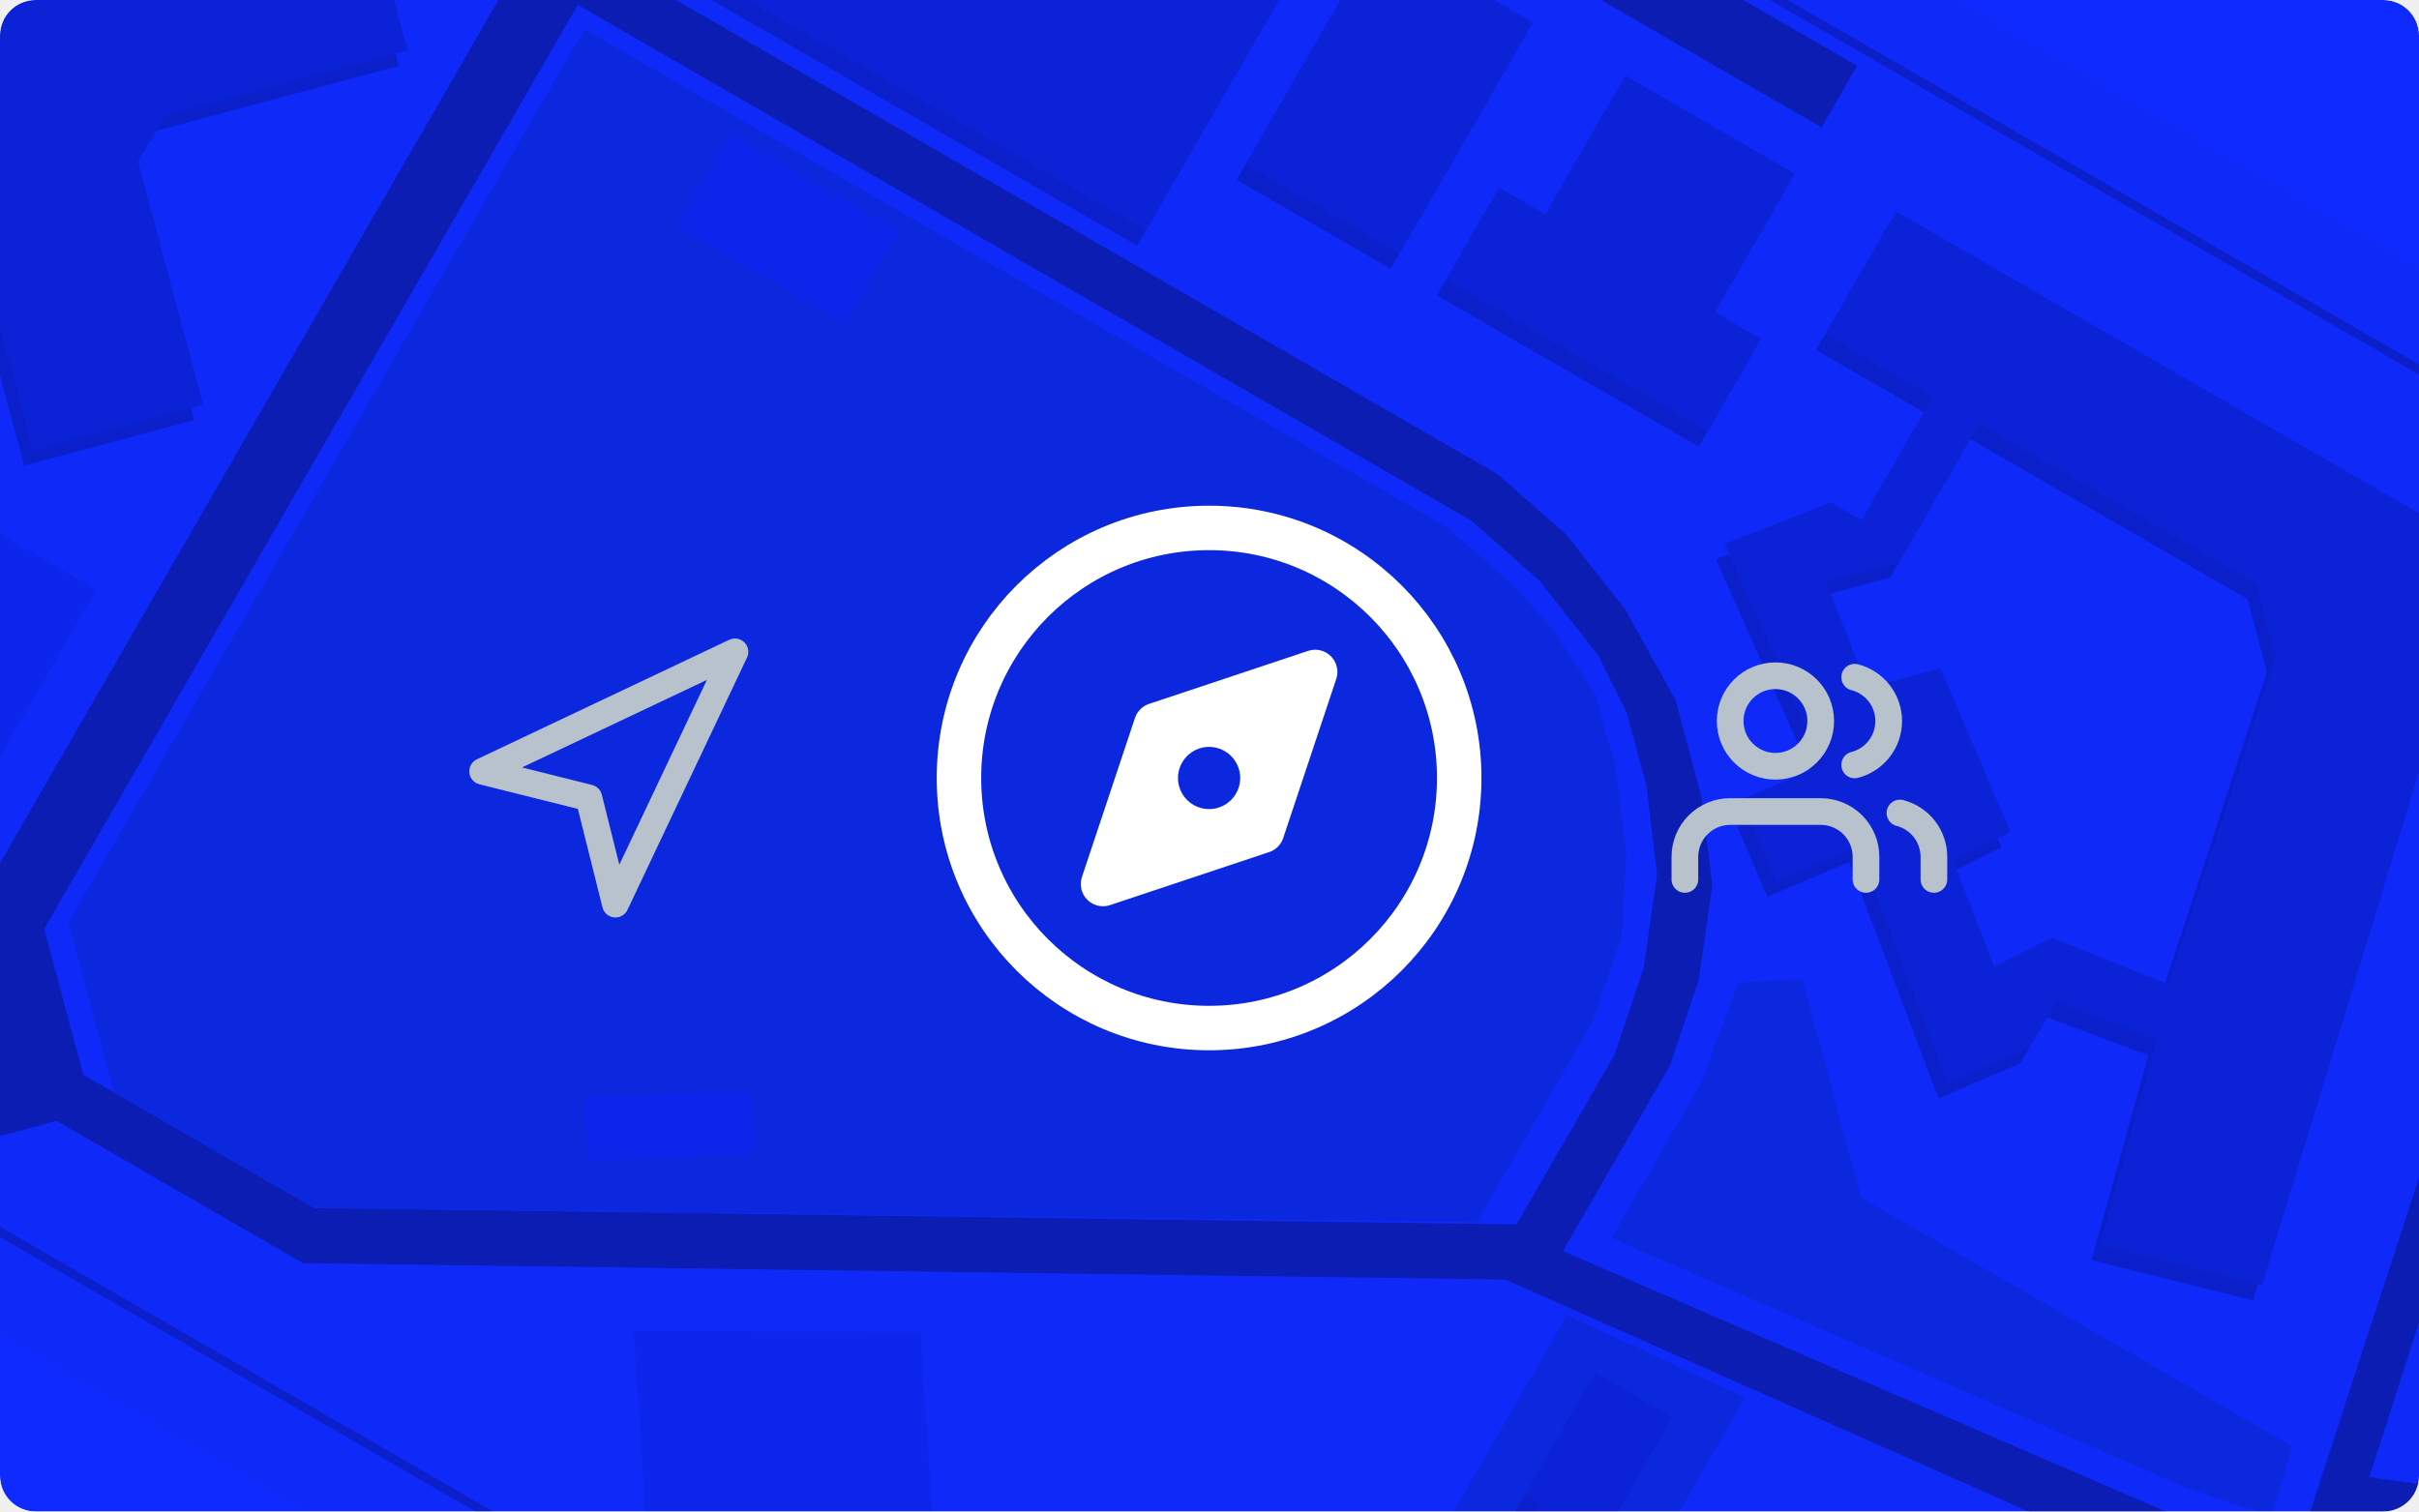
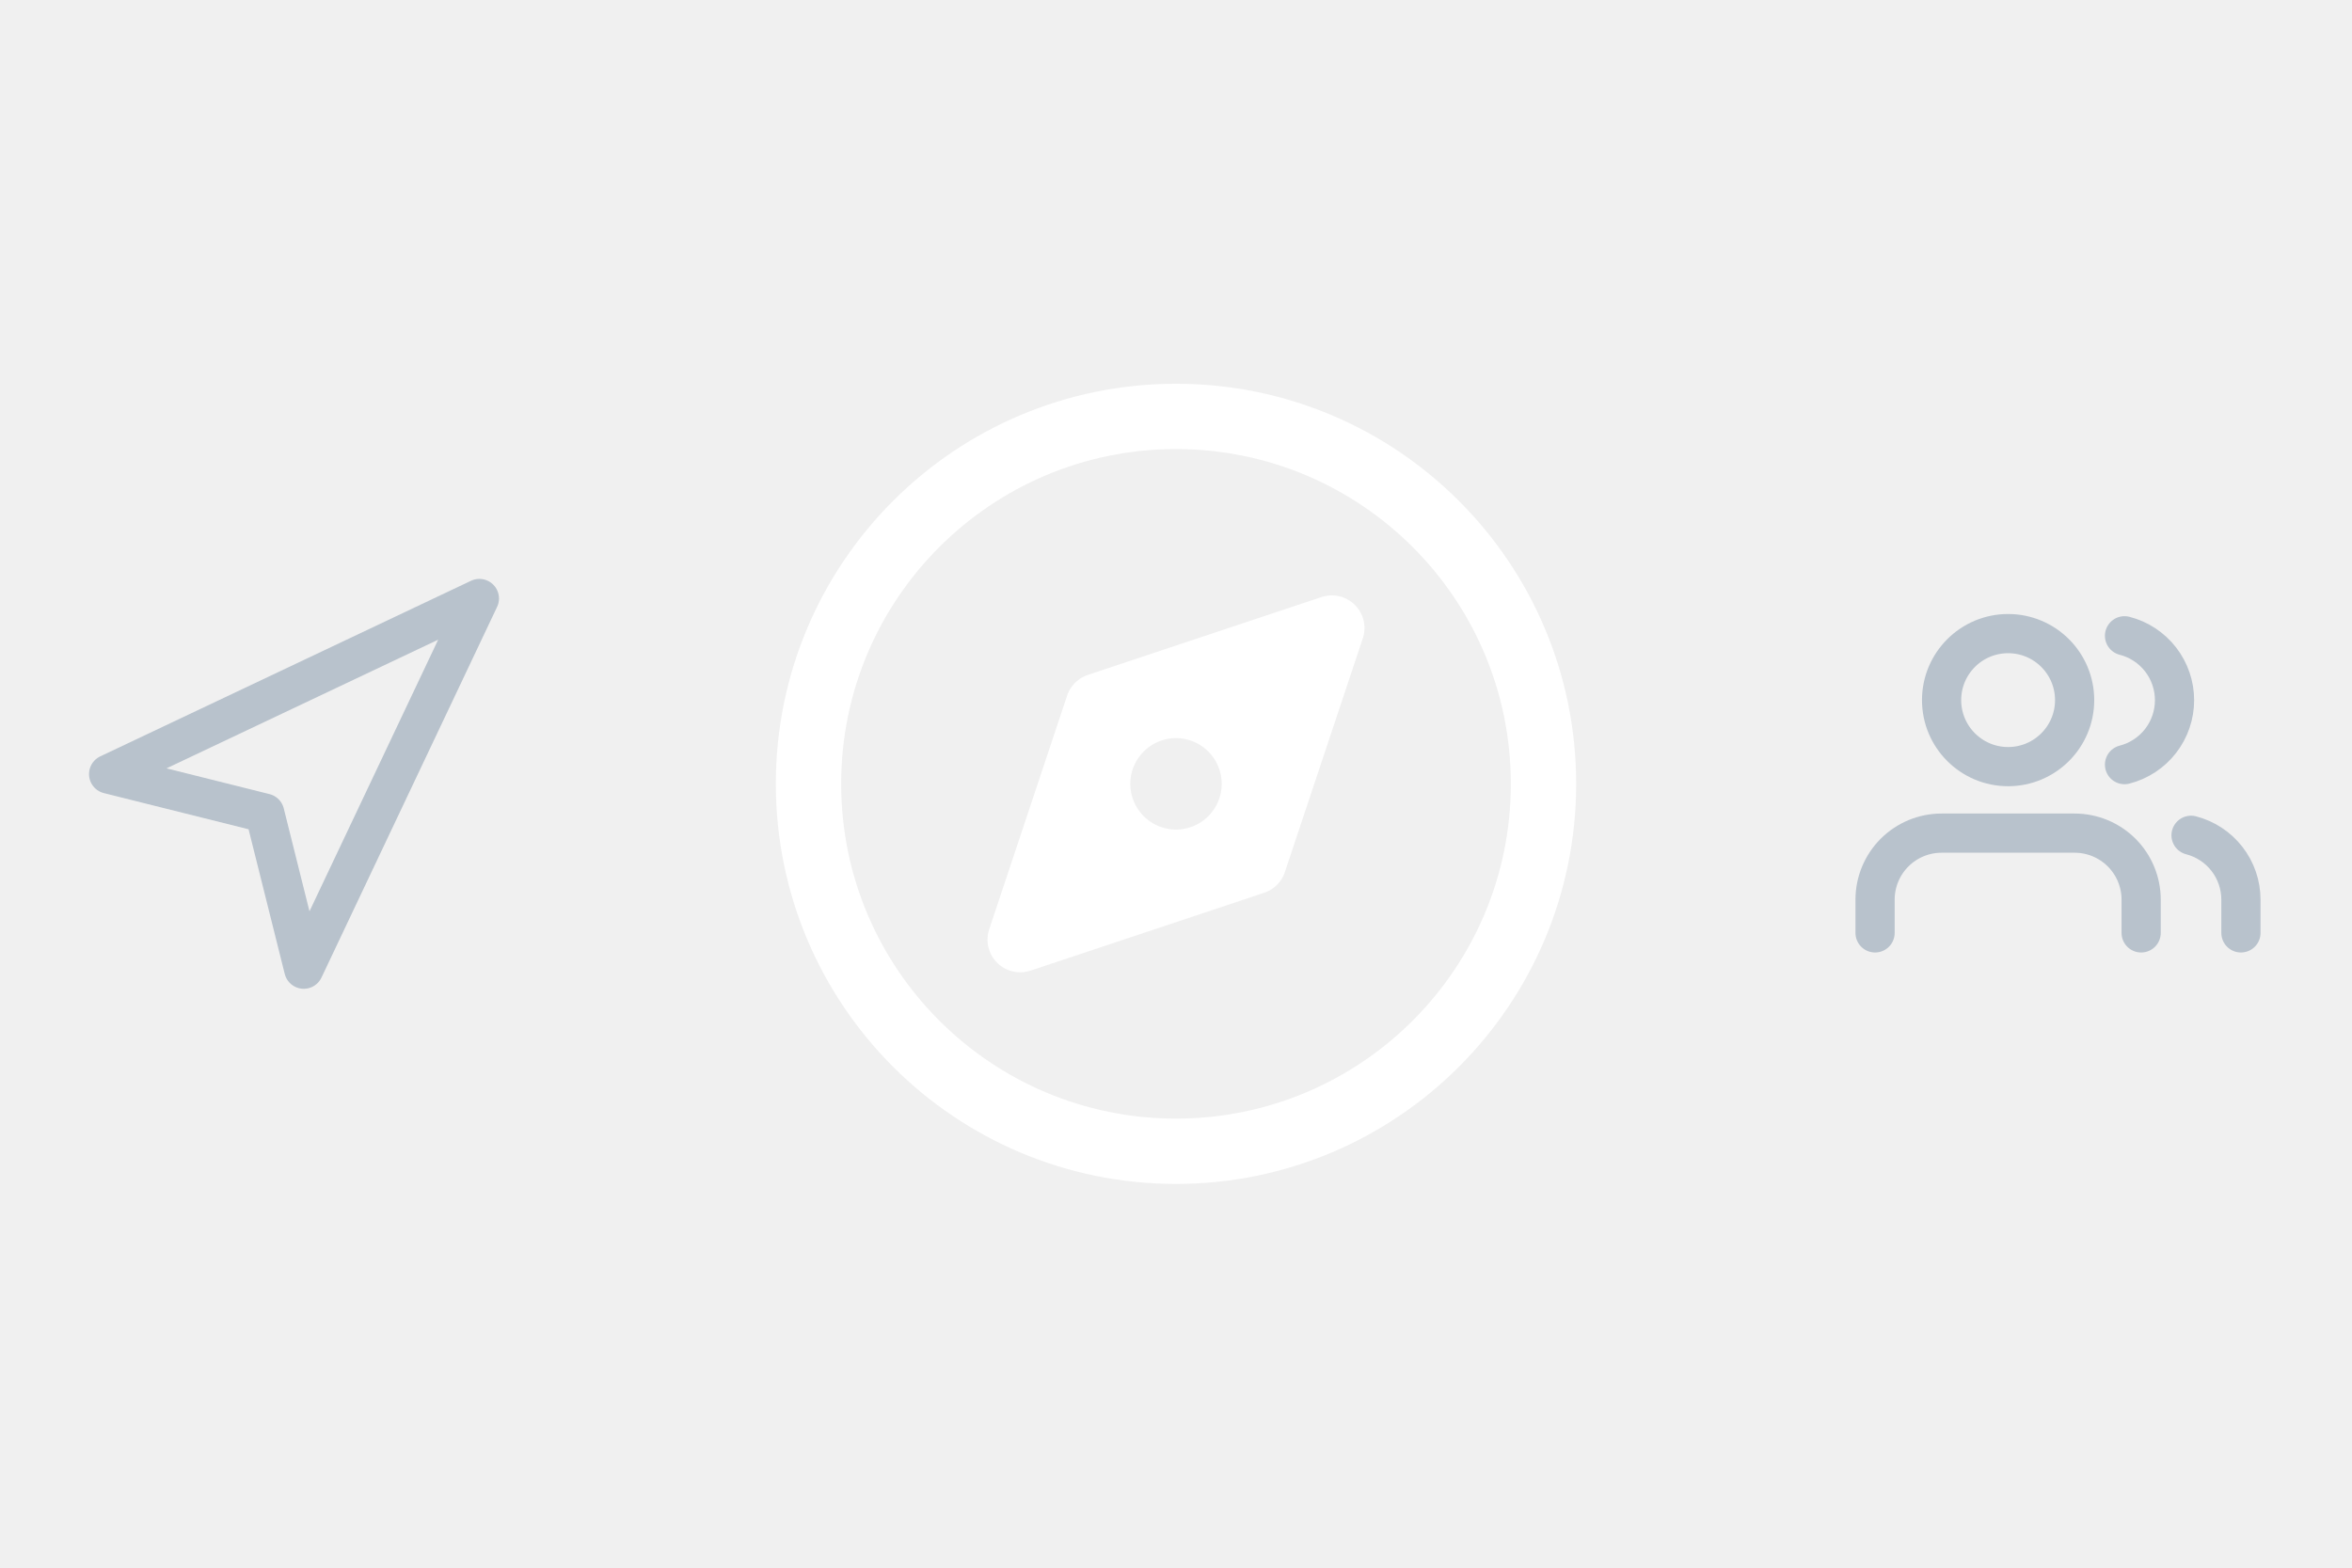
- <svg xmlns="http://www.w3.org/2000/svg" width="544" height="340" viewBox="0 0 544 340" fill="none">
-   <mask id="mask0" mask-type="alpha" maskUnits="userSpaceOnUse" x="0" y="0" width="544" height="340">
-     <path d="M536 0H8C3.582 0 0 3.582 0 8V332C0 336.418 3.582 340 8 340H536C540.418 340 544 336.418 544 332V8C544 3.582 540.418 0 536 0Z" fill="#0F2AFF" />
-   </mask>
-   <g mask="url(#mask0)">
-     <g opacity="0.4">
-       <path d="M1094.75 378L-329 -444L-569 -28.308L854.746 793.692L1094.75 378Z" fill="#EEEEEE" />
-       <path d="M-541.679 -35.628L-287.038 -396.679L1067.43 385.321L999.425 503.1L878.574 456.421L797.828 428.277L692.297 395.062L603.551 380.774L510.805 373.415L422.987 373.52L327.705 378.554L233.887 389.051L228.031 367.195L178.854 380.372L-541.679 -35.628Z" stroke="#67717A" stroke-width="2" />
-       <path d="M-39.385 254.372L-35.385 247.444L-42.705 220.123L-264.408 92.123L-291.728 99.444L-295.728 106.372L-313.049 96.372L-309.049 89.444L-316.369 62.123L-458.397 -19.877L-465.718 -47.197L-281.718 -365.895L-254.397 -373.215L417.638 14.785L409.638 28.641L187.936 -99.359L135.936 -9.292L336.854 106.708L352.174 120.172L365.495 137.1L376.815 157.492L382.672 179.349L385.064 199.205L381.992 220.526L375.456 239.846L351.456 281.415L510.413 350.095L517.877 345.167L559.628 216.851L603.628 140.641L625.484 134.785L1037.71 372.785L1043.57 394.641L1001.57 467.387L985.177 471.78L929.751 439.78L923.751 450.172L907.359 454.564L876.182 436.564L874.718 431.1L753.474 361.1L737.082 365.492L702.441 345.492L694.441 359.349L672.584 365.205L662.192 359.205L530.876 341.009L526.269 354.631L511.341 364.487L338.528 287.808L68.146 284.123L12.72 252.123L-14.6 259.444L-18.6 266.372L-39.385 254.372ZM70.682 271.731L341.064 275.415L363.064 237.31L369.6 217.99L372.672 196.669L370.279 176.813L365.887 160.421L359.495 147.492L346.174 130.564L330.854 117.1L129.936 1.1L9.936 208.946L18.72 241.731L70.682 271.731ZM-36.705 209.731L-3.921 200.946L174.079 -107.359L-89.192 -259.359L-267.192 48.946L-258.408 81.731L-36.705 209.731ZM-310.369 51.731L-277.585 42.946L-97.585 -268.823L-253.469 -358.823L-275.326 -352.967L-451.326 -48.126L-445.469 -26.269L-310.369 51.731ZM532.826 332.273L662.728 350.277L673.12 356.277L689.513 351.885L701.513 331.1L559.484 249.1L532.826 332.273ZM713.369 342.564L737.618 356.564L748.546 353.636L756.546 339.78L753.618 328.851L729.369 314.851L718.441 317.78L710.441 331.636L713.369 342.564ZM878.718 424.172L880.182 429.636L907.895 445.636L913.359 444.172L919.359 433.78L917.895 428.315L890.182 412.315L884.718 413.78L882.718 417.244L761.474 347.244L757.474 354.172L878.718 424.172ZM705.513 324.172L713.513 310.315L729.905 305.923L761.082 323.923L765.474 340.315L883.253 408.315L933.253 321.713L624.948 143.713L608.556 148.105L568.556 217.387L560.02 240.172L705.513 324.172ZM987.712 459.387L998.641 456.459L1034.64 394.105L1030.25 377.713L940.182 325.713L894.182 405.387L987.712 459.387Z" fill="#424242" />
-       <path d="M131.4 6.564L15.4 207.482L25.649 245.731L70.682 271.731L332.136 274.879L358.136 229.846L364.672 210.525L365.743 192.669L363.351 172.813L358.959 156.42L349.102 141.492L340.71 132.028L325.39 118.564L131.4 6.564Z" fill="#89EBAD" />
-       <path d="M352.384 295.808L392.49 314.344L362.49 366.305L324.384 344.305L352.384 295.808Z" fill="#89EBAD" />
-       <path d="M390.92 221.062L405.313 220.133L418.49 269.31L515.484 325.31L510.948 341.167L491.628 334.631L362.384 278.487L382.384 243.846L390.92 221.062Z" fill="#89EBAD" />
-       <path d="M564.413 256.564L544.269 323.454L666.728 343.349L668.192 348.813L671.656 350.813L682.584 347.884L688.584 337.492L685.656 326.564L564.413 256.564Z" fill="#89EBAD" />
-       <path d="M142.5 299.338L145.284 342.515L209.782 342.802L206.997 299.625L142.5 299.338Z" fill="#B8C2CC" />
-       <path d="M131.323 246.697L132.251 261.09L169.964 259.769L169.036 245.377L131.323 246.697Z" fill="#B8C2CC" />
-       <path d="M164.099 30.062C163.286 31.171 152.099 50.846 152.099 50.846L190.146 72.813L202.146 52.028L164.099 30.062Z" fill="#B8C2CC" />
-       <path d="M-74.772 67.664L-2.026 109.664L-18.131 49.559L-52.772 29.559L-74.772 67.664Z" fill="#B8C2CC" />
-       <path d="M-116.38 163.731L-120.772 147.338L-78.772 74.592L21.687 132.592L-14.313 194.946L-47.098 203.731L-116.38 163.731Z" fill="#B8C2CC" />
-       <path d="M-24.772 -18.939L-42.772 12.238L-32.38 18.238L-38.38 28.631L-10.667 44.631L5.438 104.736L43.687 94.487L29.046 39.846L35.046 29.454L89.687 14.813L79.438 -23.436L19.333 -7.331L-8.38 -23.331L-14.38 -12.938L-24.772 -18.939Z" fill="#67717A" />
-       <path d="M255.715 55.244L297.715 -17.503L190.328 -79.503L174.328 -51.79L170.864 -53.79L158.864 -33.005L162.328 -31.005L148.328 -6.756L255.715 55.244Z" fill="#67717A" />
-       <path d="M308.107 -11.503L342.748 8.497L312.748 60.459L278.107 40.459L308.107 -11.503Z" fill="#67717A" />
-       <path d="M363.533 20.497L345.533 51.674L335.141 45.674L323.141 66.459L382.031 100.459L394.031 79.674L383.638 73.674L401.638 42.497L363.533 20.497Z" fill="#67717A" />
-       <path d="M470.355 283.476L483.131 237.349L460.346 228.813L454.346 239.205L435.954 247.061L415.848 193.884L397.456 201.741L389.6 183.349L407.992 175.492L385.887 125.779L409.743 116.459L416.672 120.459L432.672 92.746L408.423 78.746L424.423 51.033L542.202 119.033L553.523 139.426L506.7 292.525L470.355 283.476ZM434.384 153.779L450.097 190.564L437.169 196.956L446.489 220.813L459.418 214.42L485.666 224.956L509.81 151.138L505.418 134.746L443.064 98.746L425.064 129.923L408.672 134.315L417.992 158.172L434.384 153.779Z" fill="#67717A" />
-       <path d="M356.777 312.2L340.777 339.913L344.241 341.913L342.241 345.377L352.633 351.377L354.72 347.963L358.097 349.913L374.097 322.2L356.777 312.2Z" fill="#67717A" />
-       <path d="M-22.772 -22.403L-40.772 8.774L-30.38 14.774L-36.38 25.167L-8.667 41.167L7.438 101.272L45.687 91.023L31.046 36.382L37.046 25.99L91.687 11.349L81.438 -26.9L21.333 -10.795L-6.38 -26.795L-12.38 -16.403L-22.772 -22.403Z" fill="#818D99" />
-       <path d="M257.715 51.779L299.715 -20.967L192.328 -82.967L176.328 -55.254L172.864 -57.254L160.864 -36.469L164.328 -34.469L150.328 -10.22L257.715 51.779Z" fill="#818D99" />
-       <path d="M310.107 -14.967L344.748 5.033L314.748 56.995L280.107 36.995L310.107 -14.967Z" fill="#818D99" />
-       <path d="M365.533 17.033L347.533 48.21L337.141 42.21L325.141 62.995L384.031 96.995L396.031 76.21L385.638 70.21L403.638 39.033L365.533 17.033Z" fill="#818D99" />
-       <path d="M472.355 280.012L485.131 233.884L462.346 225.349L456.346 235.741L437.954 243.597L417.848 190.42L399.456 198.277L391.6 179.884L409.992 172.028L387.887 122.315L411.743 112.995L418.672 116.995L434.672 89.282L410.423 75.282L426.423 47.569L544.202 115.569L555.523 135.961L508.7 289.061L472.355 280.012ZM436.384 150.315L452.097 187.1L439.169 193.492L448.489 217.349L461.418 210.956L487.666 221.492L511.81 147.674L507.418 131.282L445.064 95.282L427.064 126.459L410.672 130.851L419.992 154.708L436.384 150.315Z" fill="#818D99" />
-       <path d="M358.777 308.736L342.777 336.449L346.241 338.449L344.241 341.913L354.633 347.913L356.72 344.499L360.097 346.449L376.097 318.736L358.777 308.736Z" fill="#818D99" />
-     </g>
-     <g style="mix-blend-mode:multiply">
-       <path d="M536 0H8C3.582 0 0 3.582 0 8V332C0 336.418 3.582 340 8 340H536C540.418 340 544 336.418 544 332V8C544 3.582 540.418 0 536 0Z" fill="#0F2AFF" />
-     </g>
-   </g>
-   <path d="M271.908 231.25C302.974 231.25 328.158 206.066 328.158 175C328.158 143.934 302.974 118.75 271.908 118.75C240.842 118.75 215.658 143.934 215.658 175C215.658 206.066 240.842 231.25 271.908 231.25Z" stroke="white" stroke-width="10" stroke-linecap="round" stroke-linejoin="round" />
-   <path d="M248.058 198.85L259.983 163.077L295.758 151.15L283.833 186.925L248.058 198.85ZM271.909 163C268.727 163.003 265.677 164.269 263.427 166.518C261.178 168.768 259.912 171.818 259.909 175C259.912 178.181 261.178 181.232 263.427 183.481C265.677 185.731 268.727 186.996 271.909 187C275.09 186.996 278.14 185.73 280.39 183.481C282.639 181.231 283.905 178.181 283.909 175C283.905 171.818 282.639 168.768 280.39 166.519C278.14 164.269 275.09 163.004 271.908 163H271.909Z" fill="white" stroke="white" stroke-width="10" stroke-linecap="round" stroke-linejoin="round" />
-   <path d="M108.533 173.507L165.283 146.625L138.401 203.375L132.428 179.48L108.533 173.507Z" stroke="#B8C2CC" stroke-width="6" stroke-linecap="round" stroke-linejoin="round" />
-   <path d="M419.635 197.818V192.727C419.635 190.026 418.562 187.437 416.653 185.527C414.743 183.618 412.153 182.545 409.453 182.545H389.09C386.39 182.545 383.8 183.618 381.89 185.527C379.981 187.437 378.908 190.026 378.908 192.727V197.818" stroke="#B8C2CC" stroke-width="6" stroke-linecap="round" stroke-linejoin="round" />
-   <path d="M399.272 172.364C404.895 172.364 409.454 167.805 409.454 162.182C409.454 156.559 404.895 152 399.272 152C393.649 152 389.09 156.559 389.09 162.182C389.09 167.805 393.649 172.364 399.272 172.364Z" stroke="#B8C2CC" stroke-width="6" stroke-linecap="round" stroke-linejoin="round" />
-   <path d="M434.908 197.818V192.727C434.906 190.471 434.155 188.28 432.773 186.497C431.391 184.714 429.456 183.44 427.272 182.876" stroke="#B8C2CC" stroke-width="6" stroke-linecap="round" stroke-linejoin="round" />
-   <path d="M417.09 152.331C419.28 152.892 421.221 154.166 422.607 155.952C423.993 157.738 424.745 159.934 424.745 162.195C424.745 164.455 423.993 166.652 422.607 168.437C421.221 170.223 419.28 171.497 417.09 172.058" stroke="#B8C2CC" stroke-width="6" stroke-linecap="round" stroke-linejoin="round" />
+ <svg xmlns="http://www.w3.org/2000/svg" width="360" height="240" viewBox="0 0 360 240" fill="none">
+   <path d="M180 176.25C211.066 176.25 236.25 151.066 236.25 120C236.25 88.934 211.066 63.75 180 63.75C148.934 63.75 123.75 88.934 123.75 120C123.75 151.066 148.934 176.25 180 176.25Z" stroke="white" stroke-width="10" stroke-linecap="round" stroke-linejoin="round" />
+   <path d="M156.15 143.85L168.075 108.077L203.85 96.15L191.925 131.925L156.15 143.85ZM180.001 108C176.819 108.003 173.769 109.269 171.519 111.519C169.27 113.768 168.004 116.818 168.001 120C168.004 123.182 169.27 126.232 171.519 128.481C173.769 130.731 176.819 131.997 180.001 132C183.182 131.996 186.232 130.731 188.482 128.481C190.731 126.231 191.997 123.181 192.001 120C191.997 116.818 190.731 113.768 188.481 111.519C186.232 109.269 183.181 108.004 180 108H180.001Z" fill="white" stroke="white" stroke-width="10" stroke-linecap="round" stroke-linejoin="round" />
+   <path d="M16.625 118.507L73.375 91.625L46.493 148.375L40.52 124.48L16.625 118.507Z" stroke="#B8C2CC" stroke-width="6" stroke-linecap="round" stroke-linejoin="round" />
+   <path d="M327.727 142.818V137.727C327.727 135.027 326.654 132.437 324.745 130.527C322.835 128.618 320.245 127.545 317.545 127.545H297.182C294.482 127.545 291.892 128.618 289.982 130.527C288.073 132.437 287 135.027 287 137.727V142.818" stroke="#B8C2CC" stroke-width="6" stroke-linecap="round" stroke-linejoin="round" />
+   <path d="M307.364 117.364C312.987 117.364 317.546 112.805 317.546 107.182C317.546 101.559 312.987 97 307.364 97C301.741 97 297.182 101.559 297.182 107.182C297.182 112.805 301.741 117.364 307.364 117.364Z" stroke="#B8C2CC" stroke-width="6" stroke-linecap="round" stroke-linejoin="round" />
+   <path d="M343 142.818V137.727C342.998 135.471 342.248 133.28 340.865 131.497C339.483 129.714 337.548 128.44 335.364 127.876" stroke="#B8C2CC" stroke-width="6" stroke-linecap="round" stroke-linejoin="round" />
+   <path d="M325.182 97.331C327.372 97.892 329.313 99.166 330.699 100.952C332.085 102.737 332.837 104.934 332.837 107.194C332.837 109.455 332.085 111.651 330.699 113.437C329.313 115.223 327.372 116.497 325.182 117.058" stroke="#B8C2CC" stroke-width="6" stroke-linecap="round" stroke-linejoin="round" />
</svg>
